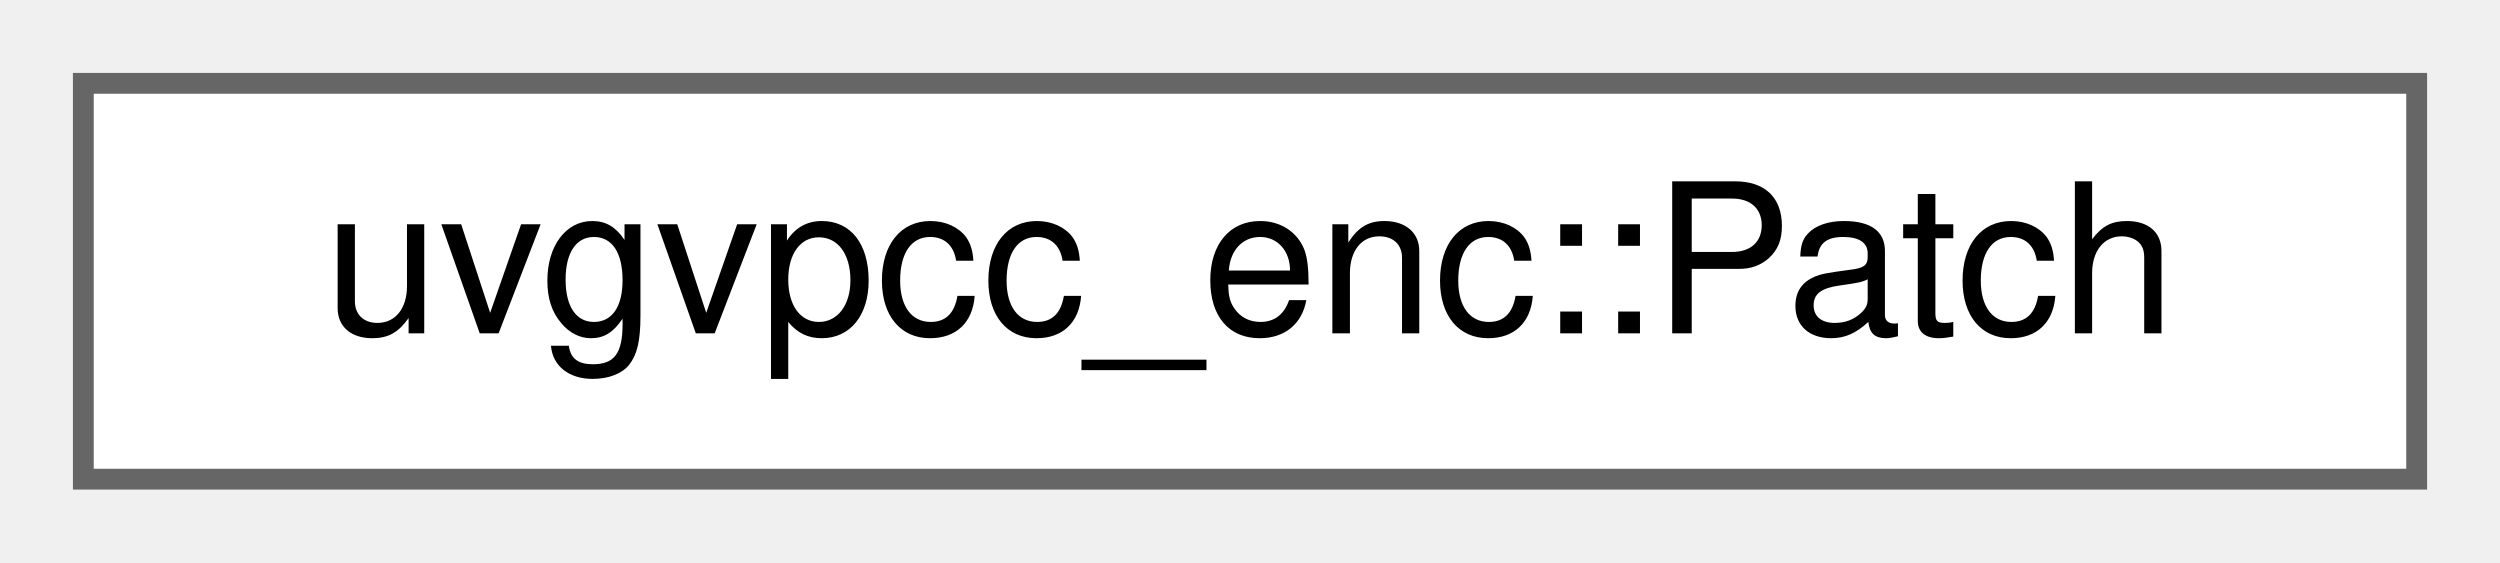
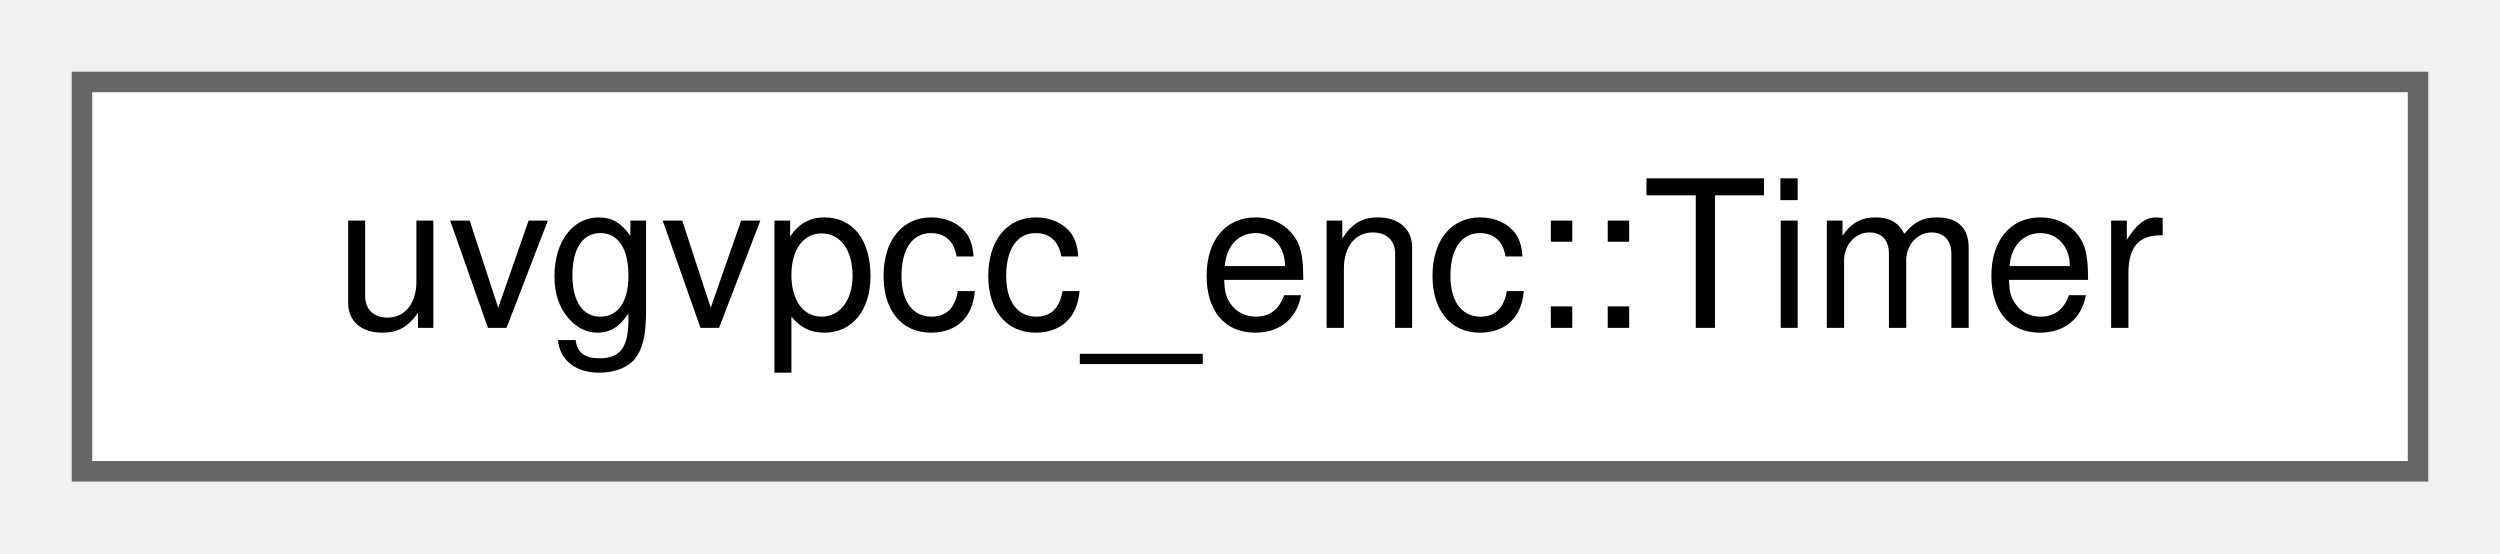
- <svg xmlns="http://www.w3.org/2000/svg" xmlns:xlink="http://www.w3.org/1999/xlink" width="120pt" height="27pt" viewBox="0.00 0.00 120.00 27.00">
+ <svg xmlns="http://www.w3.org/2000/svg" xmlns:xlink="http://www.w3.org/1999/xlink" width="122pt" height="27pt" viewBox="0.00 0.00 122.00 27.00">
  <g id="graph0" class="graph" transform="scale(1 1) rotate(0) translate(4 23)">
    <g id="Node000000" class="node">
      <g id="a_Node000000">
-         <a xlink:href="structuvgvpcc__enc_1_1Patch.html" target="_top" xlink:title=" ">
-           <polygon fill="white" stroke="#666666" points="112,-19 0,-19 0,0 112,0 112,-19" />
-           <text text-anchor="middle" x="56" y="-7" font-family="Helvetica,sans-Serif" font-size="10.00">uvgvpcc_enc::Patch</text>
+         <a xlink:href="classuvgvpcc__enc_1_1Timer.html" target="_top" xlink:title=" ">
+           <polygon fill="white" stroke="#666666" points="114,-19 0,-19 0,0 114,0 114,-19" />
+           <text text-anchor="middle" x="57" y="-7" font-family="Helvetica,sans-Serif" font-size="10.00">uvgvpcc_enc::Timer</text>
        </a>
      </g>
    </g>
  </g>
</svg>
